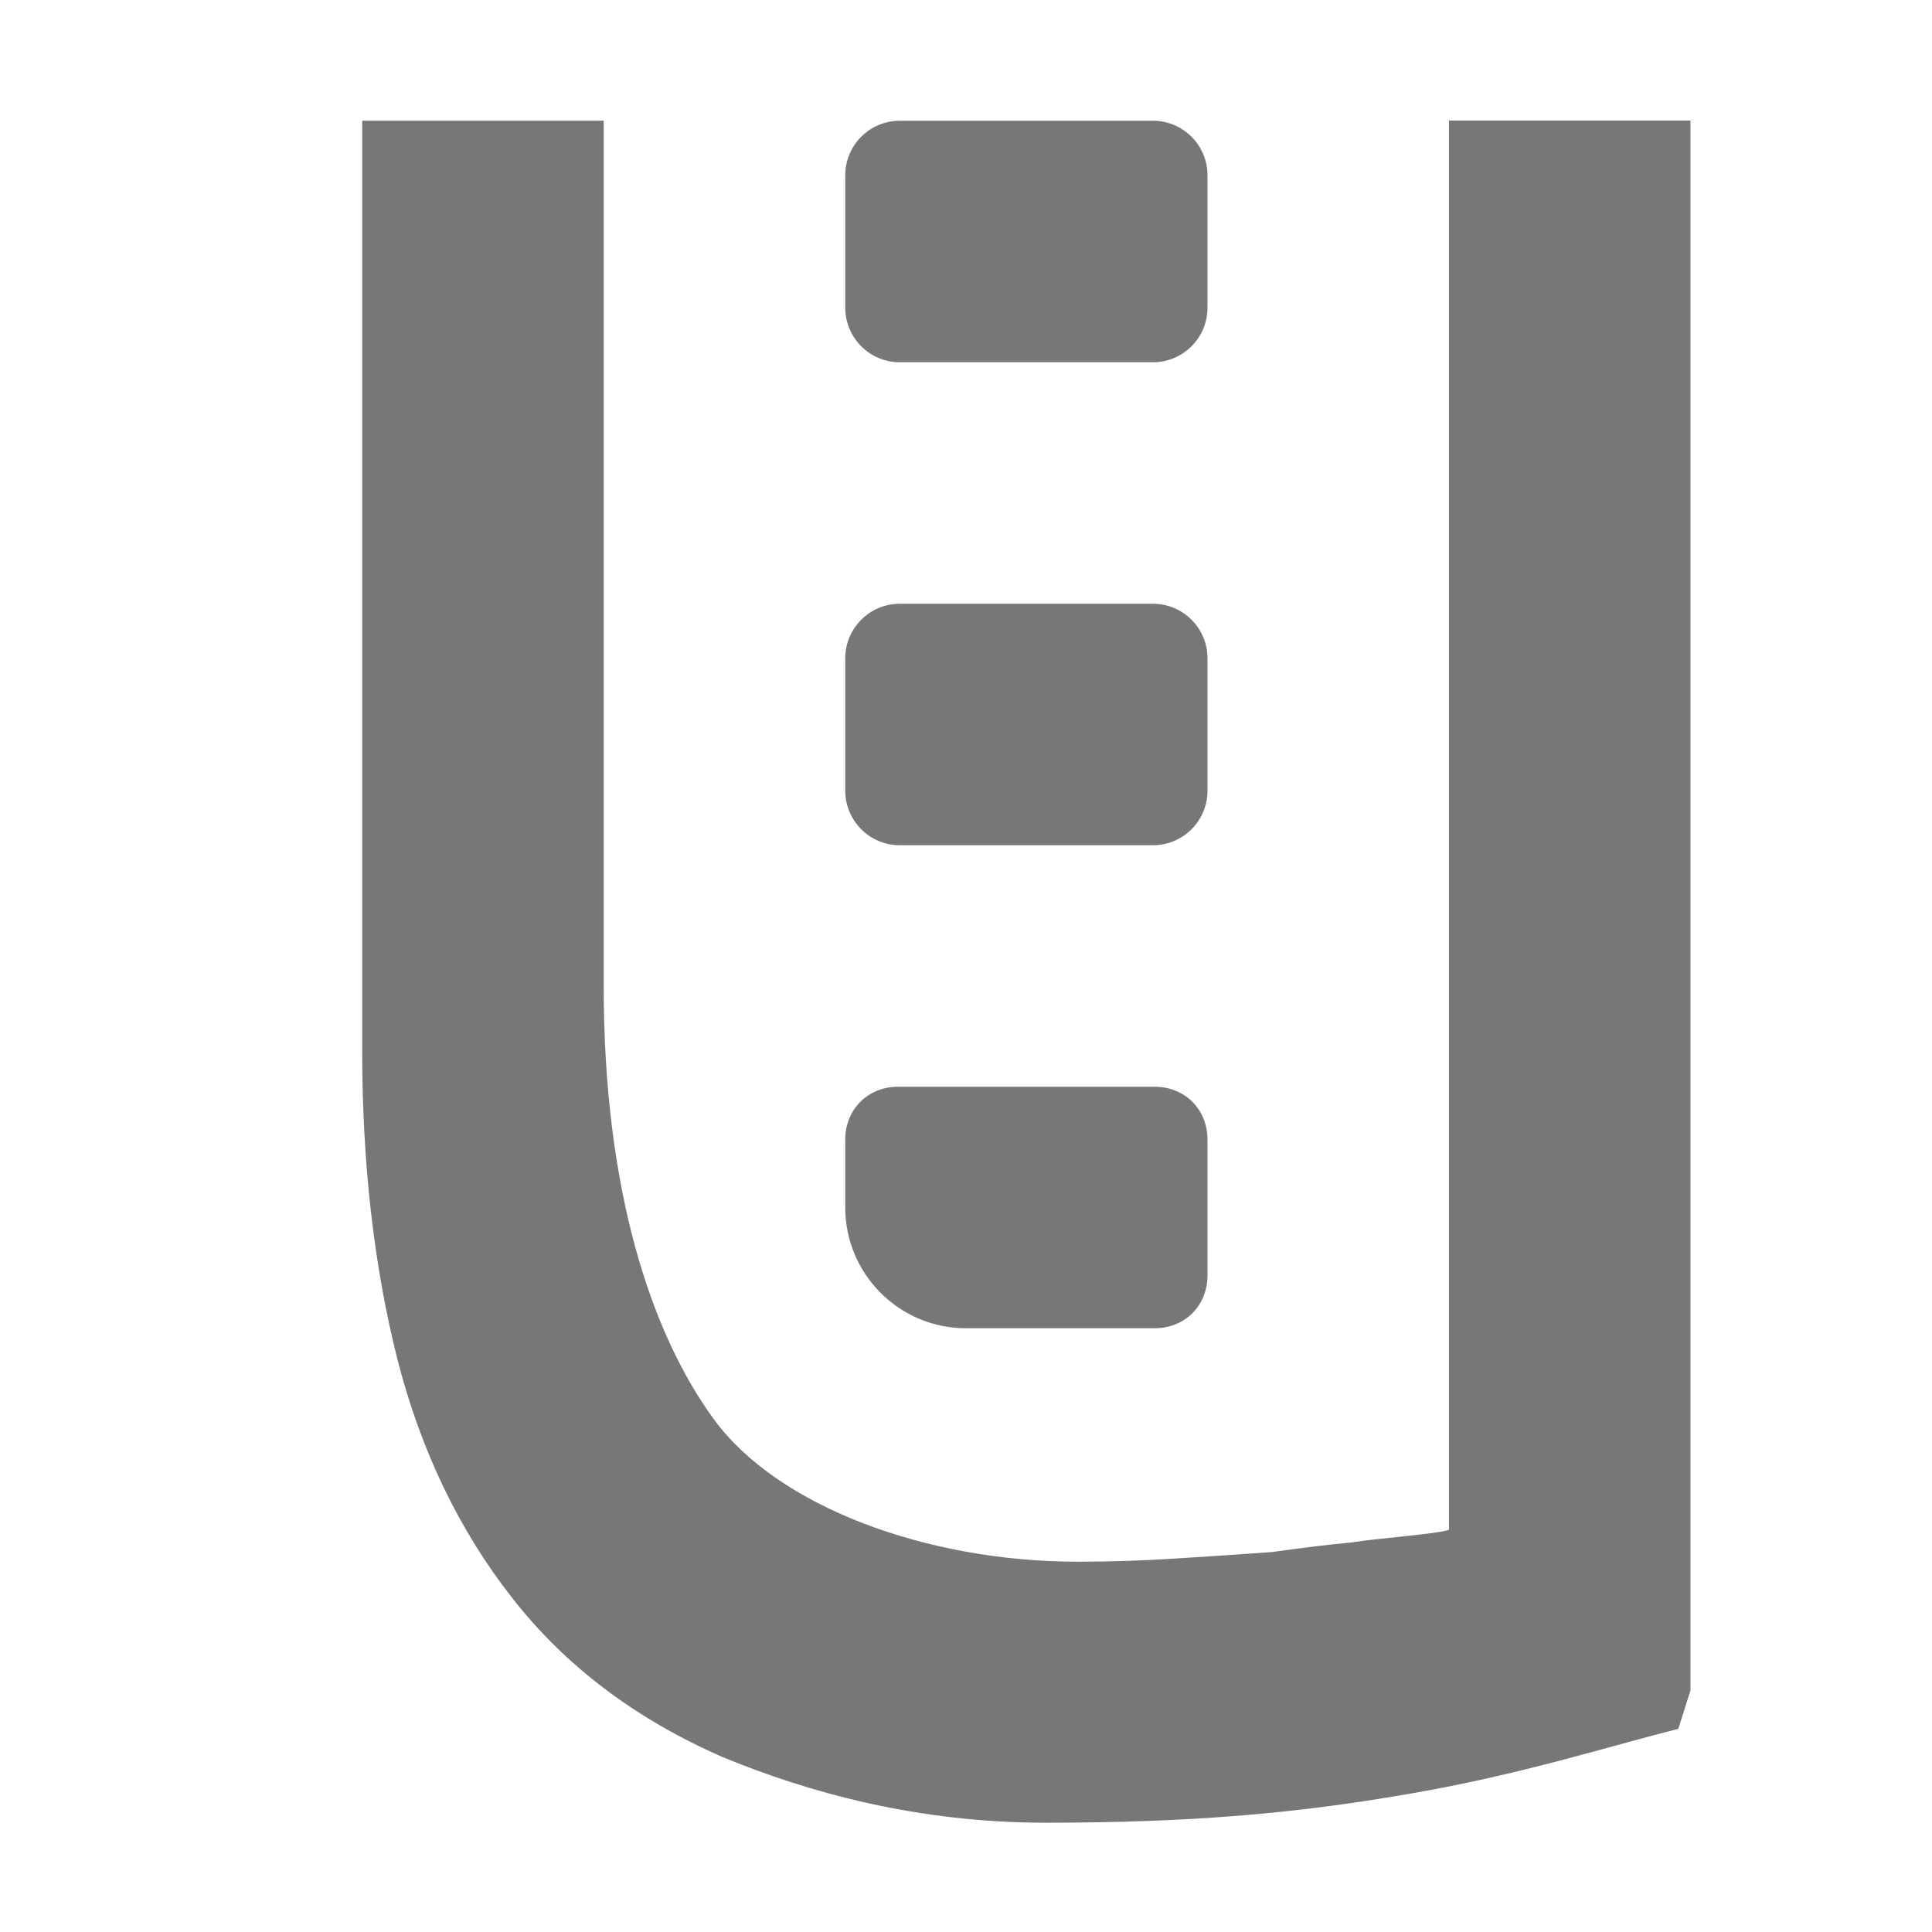
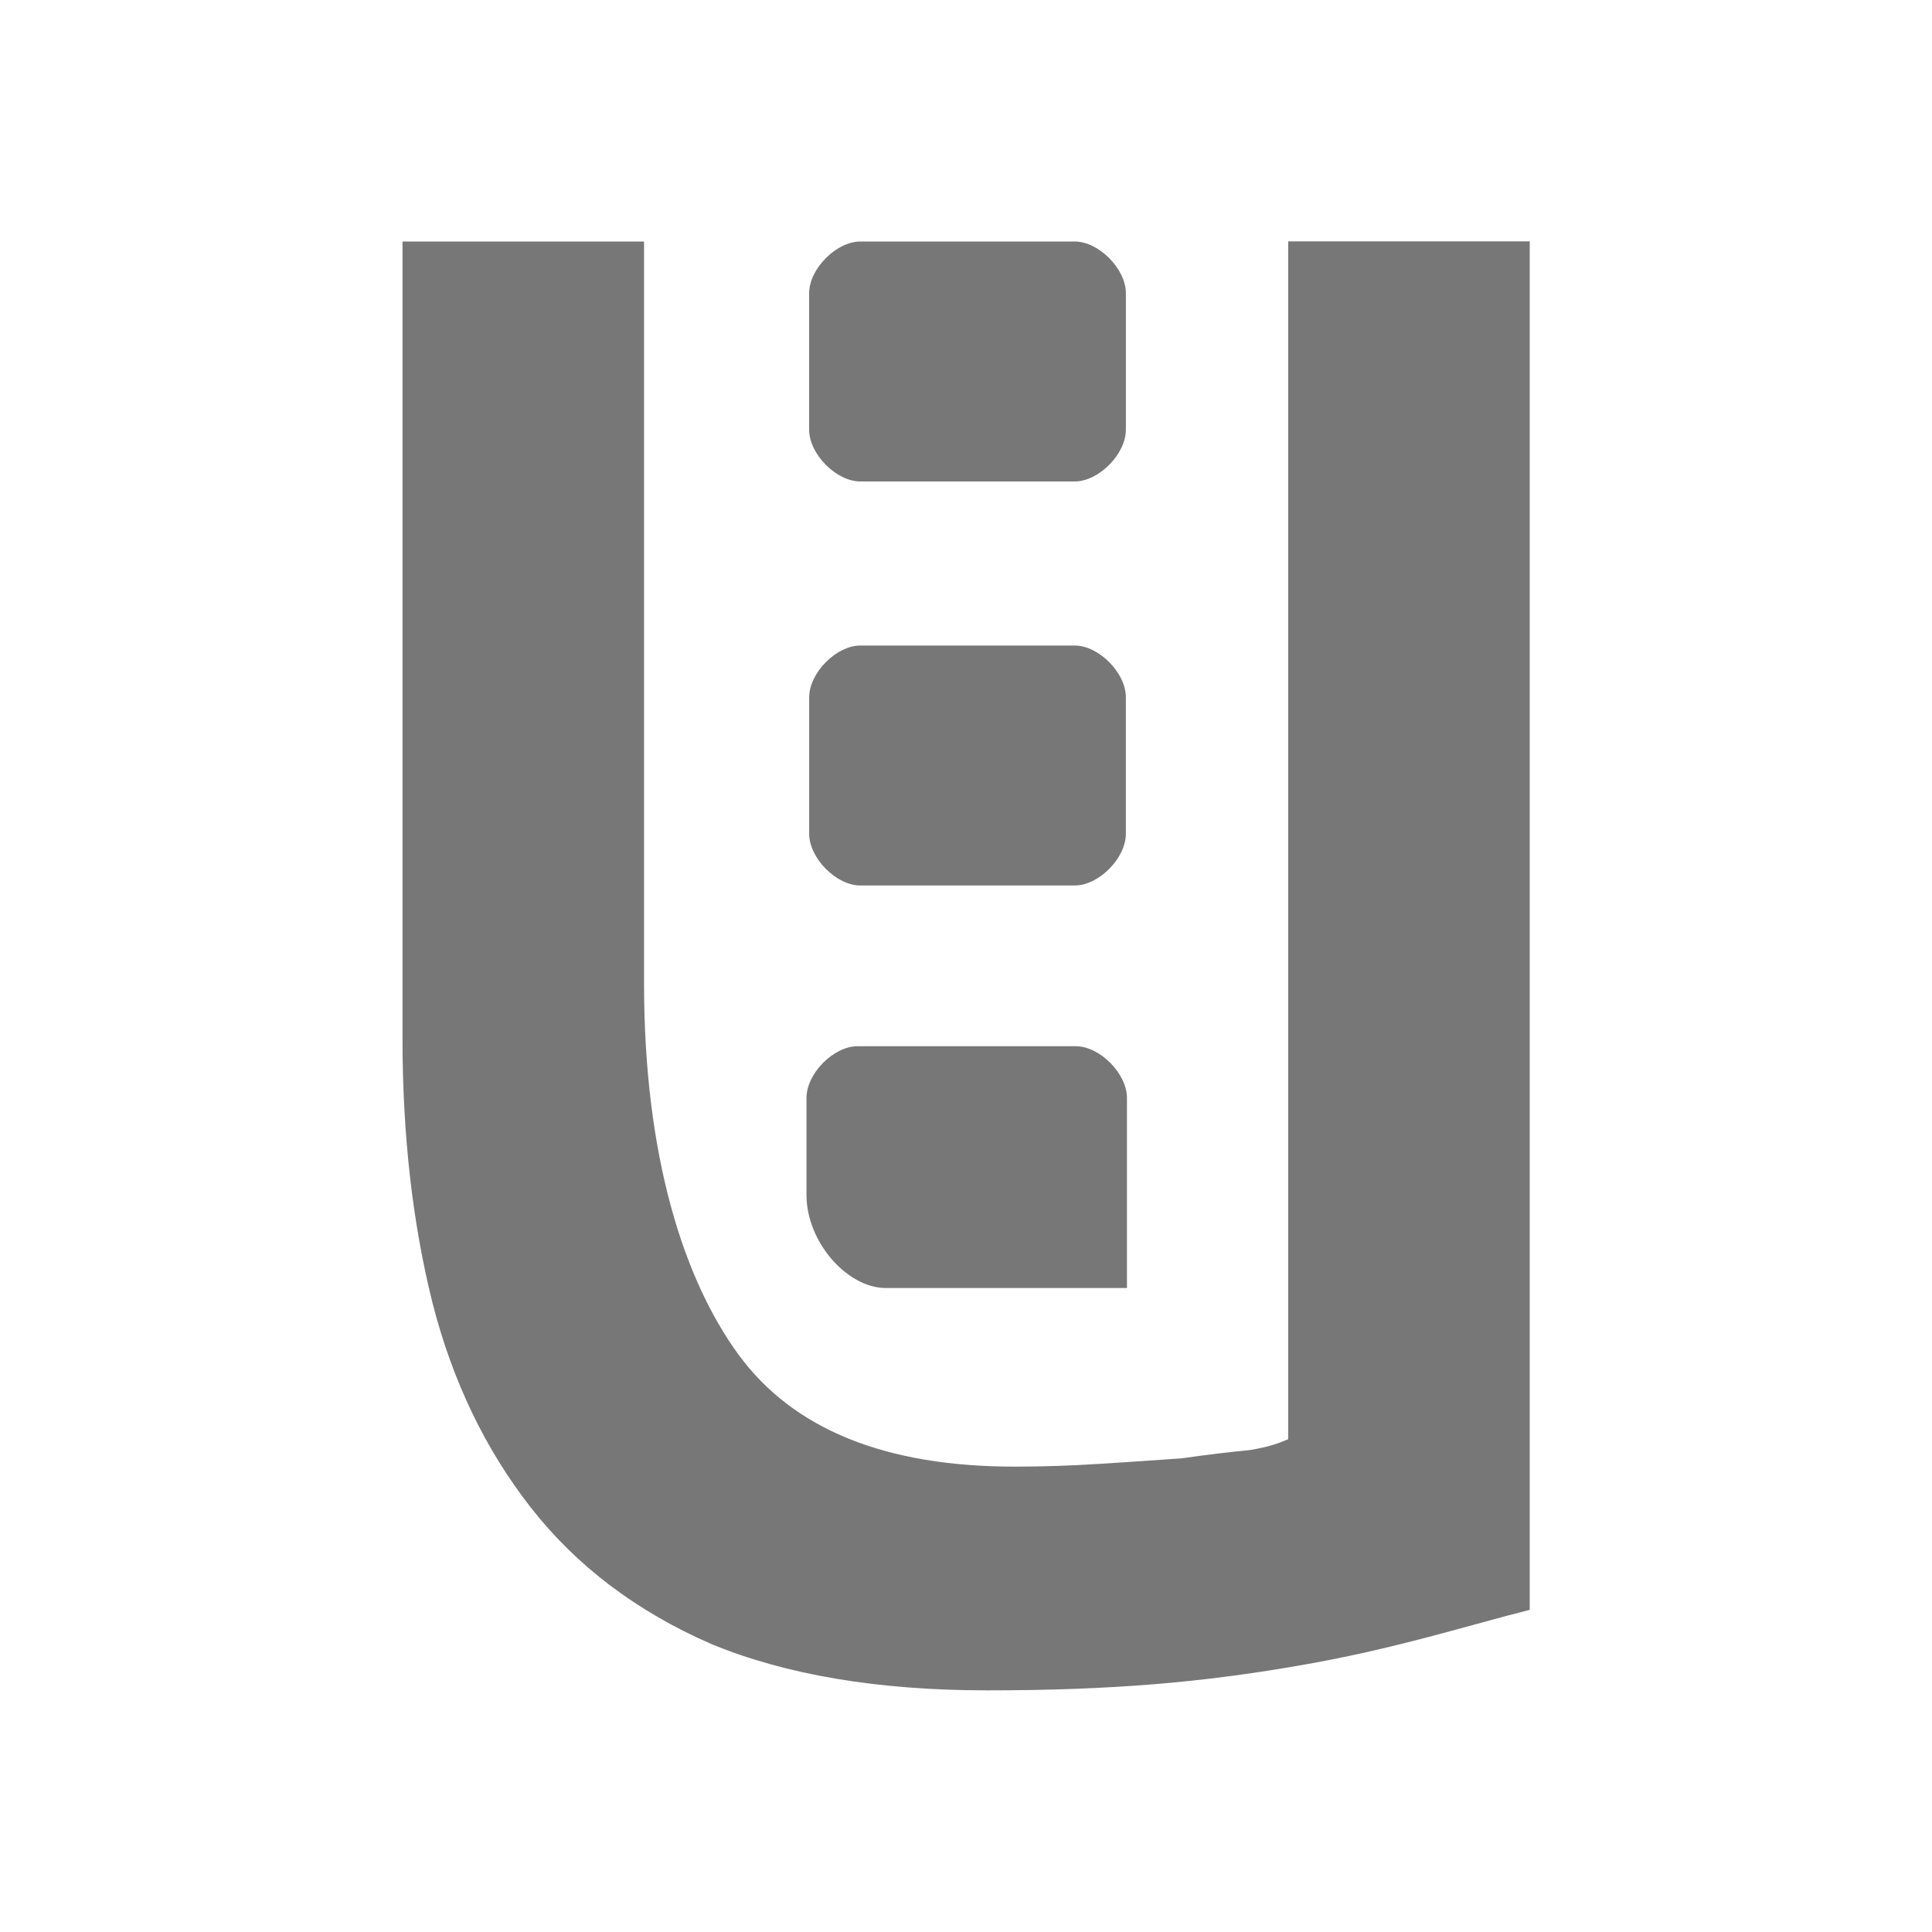
- <svg xmlns="http://www.w3.org/2000/svg" width="16" height="16" id="svg2985" version="1.1">
+ <svg xmlns="http://www.w3.org/2000/svg" width="24" height="24" id="svg2985" version="1.1">
  <defs id="defs2987" />
-   <g id="layer1" transform="translate(0,-48)">
-     <g style="font-size:18.832px;font-style:normal;font-variant:normal;font-weight:normal;font-stretch:normal;line-height:125%;letter-spacing:0px;word-spacing:0px;fill:#777777;fill-opacity:1;stroke:none;font-family:Ubuntu;-inkscape-font-specification:Ubuntu" id="text2986" transform="matrix(1.401696,0,0,1.399999,-7.922622,-15.30365)">
-       <path d="m 15.568,55.444 c -0.402,0.1 -0.935,0.273 -1.601,0.386 -0.653,0.113 -1.271,0.169 -2.137,0.169 -0.753,0 -1.395,-0.176 -1.91,-0.389 C 9.406,55.385 8.991,55.071 8.678,54.669 8.364,54.268 8.138,53.797 8,53.257 7.861,52.705 7.792,52.096 7.792,51.43 l 0,-5.499 1.427,0 0,5.122 c 0,1.193 0.275,2.046 0.652,2.561 0.377,0.515 1.256,0.841 2.147,0.841 0.188,1e-6 0.383,-0.006 0.584,-0.019 0.201,-0.013 0.389,-0.025 0.565,-0.038 0.176,-0.025 0.333,-0.044 0.471,-0.057 0.151,-0.025 0.512,-0.05 0.575,-0.075 l 0,-8.336 1.427,0 0,9.286" style="fill:#777777;fill-opacity:1" id="path2991" />
+   <g id="layer1" transform="translate(0,-40)">
+     <g id="g2988" transform="matrix(0.6363636,0,0,0.6428571,0.5454543,21.78571)" style="fill:#777777;fill-opacity:1">
+       <g transform="matrix(2.831998,0,0,2.799998,-15.08958,-95.7999)" id="text2986" style="font-size:18.832px;font-style:normal;font-variant:normal;font-weight:normal;font-stretch:normal;line-height:125%;letter-spacing:0px;word-spacing:0px;fill:#777777;fill-opacity:1;stroke:none;font-family:Ubuntu;-inkscape-font-specification:Ubuntu">
+         <path id="path2991" style="fill:#777777;fill-opacity:1" d="m 15.568,55.444 c -0.402,0.1 -0.935,0.273 -1.601,0.386 -0.653,0.113 -1.271,0.169 -2.137,0.169 -0.753,0 -1.387,-0.107 -1.902,-0.32 C 9.413,55.454 8.999,55.14 8.685,54.738 8.371,54.336 8.145,53.866 8.007,53.326 7.869,52.773 7.8,52.164 7.8,51.499 l 0,-5.499 1.665,-6e-6 0,5.122 c 0,1.193 0.275,2.046 0.652,2.561 0.377,0.515 1.011,0.772 1.902,0.772 0.188,1e-6 0.383,-0.006 0.584,-0.019 0.201,-0.013 0.389,-0.025 0.565,-0.038 0.176,-0.025 0.333,-0.044 0.471,-0.057 0.151,-0.025 0.203,-0.05 0.266,-0.075 l 0,-8.267 1.665,0 0,9.444" />
+       </g>
+       <path id="path4270" d="m 14.886,49.55 c 0,-0.471 0.527,-1 0.998,-1 1.002,0 3.258,0 4.258,0 0.471,0 1,0.529 1,1 0,2 0,3.672 0,3.672 0,0 -2.724,0 -4.714,0 -0.734,0 -1.542,-0.874 -1.542,-1.801 0,-1 0,-0.871 0,-1.871 z" style="fill:#777777;fill-opacity:1;stroke:none" />
+       <path id="path6146" d="m 14.938,36.637 c 0,0.471 0.529,1 1,1 1,0 3.183,0 4.183,0 0.471,0 1,-0.529 1,-1 0,-1 0,-1.637 0,-2.637 0,-0.471 -0.529,-1 -1,-1 -1,0 -3.183,0 -4.183,0 -0.471,0 -1,0.529 -1,1 0,1 0,1.637 0,2.637 z" style="fill:#777777;fill-opacity:1;stroke:none" />
    </g>
-     <rect style="opacity:1;color:#000000;fill:#777777;fill-opacity:1;fill-rule:nonzero;stroke:none;stroke-width:7;marker:none;visibility:visible;display:inline;overflow:visible;enable-background:new" id="rect3047" width="3" height="2" x="7" y="1" transform="translate(0,48)" ry="0.452" />
-     <rect ry="0.452" y="53" x="7" height="2" width="3" id="rect3052" style="opacity:1;color:#000000;fill:#777777;fill-opacity:1;fill-rule:nonzero;stroke:none;stroke-width:7;marker:none;visibility:visible;display:inline;overflow:visible;enable-background:new" />
-     <path style="opacity:1;color:#000000;fill:#777777;fill-opacity:1;fill-rule:nonzero;stroke:none;stroke-width:7;marker:none;visibility:visible;display:inline;overflow:visible;enable-background:new" d="M 7.438 9 C 7.187 9 7 9.187 7 9.438 L 7 10 C 7 10.552 7.448 11 8 11 L 9.562 11 C 9.813 11 10 10.813 10 10.562 L 10 9.438 C 10 9.187 9.813 9 9.562 9 L 8 9 L 7.438 9 z " transform="translate(0,48)" id="rect3054" />
+     <path id="path6146-1" d="m 10.052,50.357 c 0,0.303 0.336,0.643 0.636,0.643 0.636,0 2.026,0 2.662,0 0.3,0 0.636,-0.34 0.636,-0.643 0,-0.643 0,-1.052 0,-1.695 0,-0.303 -0.336,-0.643 -0.636,-0.643 -0.636,0 -2.026,0 -2.662,0 -0.3,0 -0.636,0.34 -0.636,0.643 0,0.643 0,1.052 0,1.695 z" style="fill:#777777;fill-opacity:1;stroke:none" />
  </g>
</svg>
